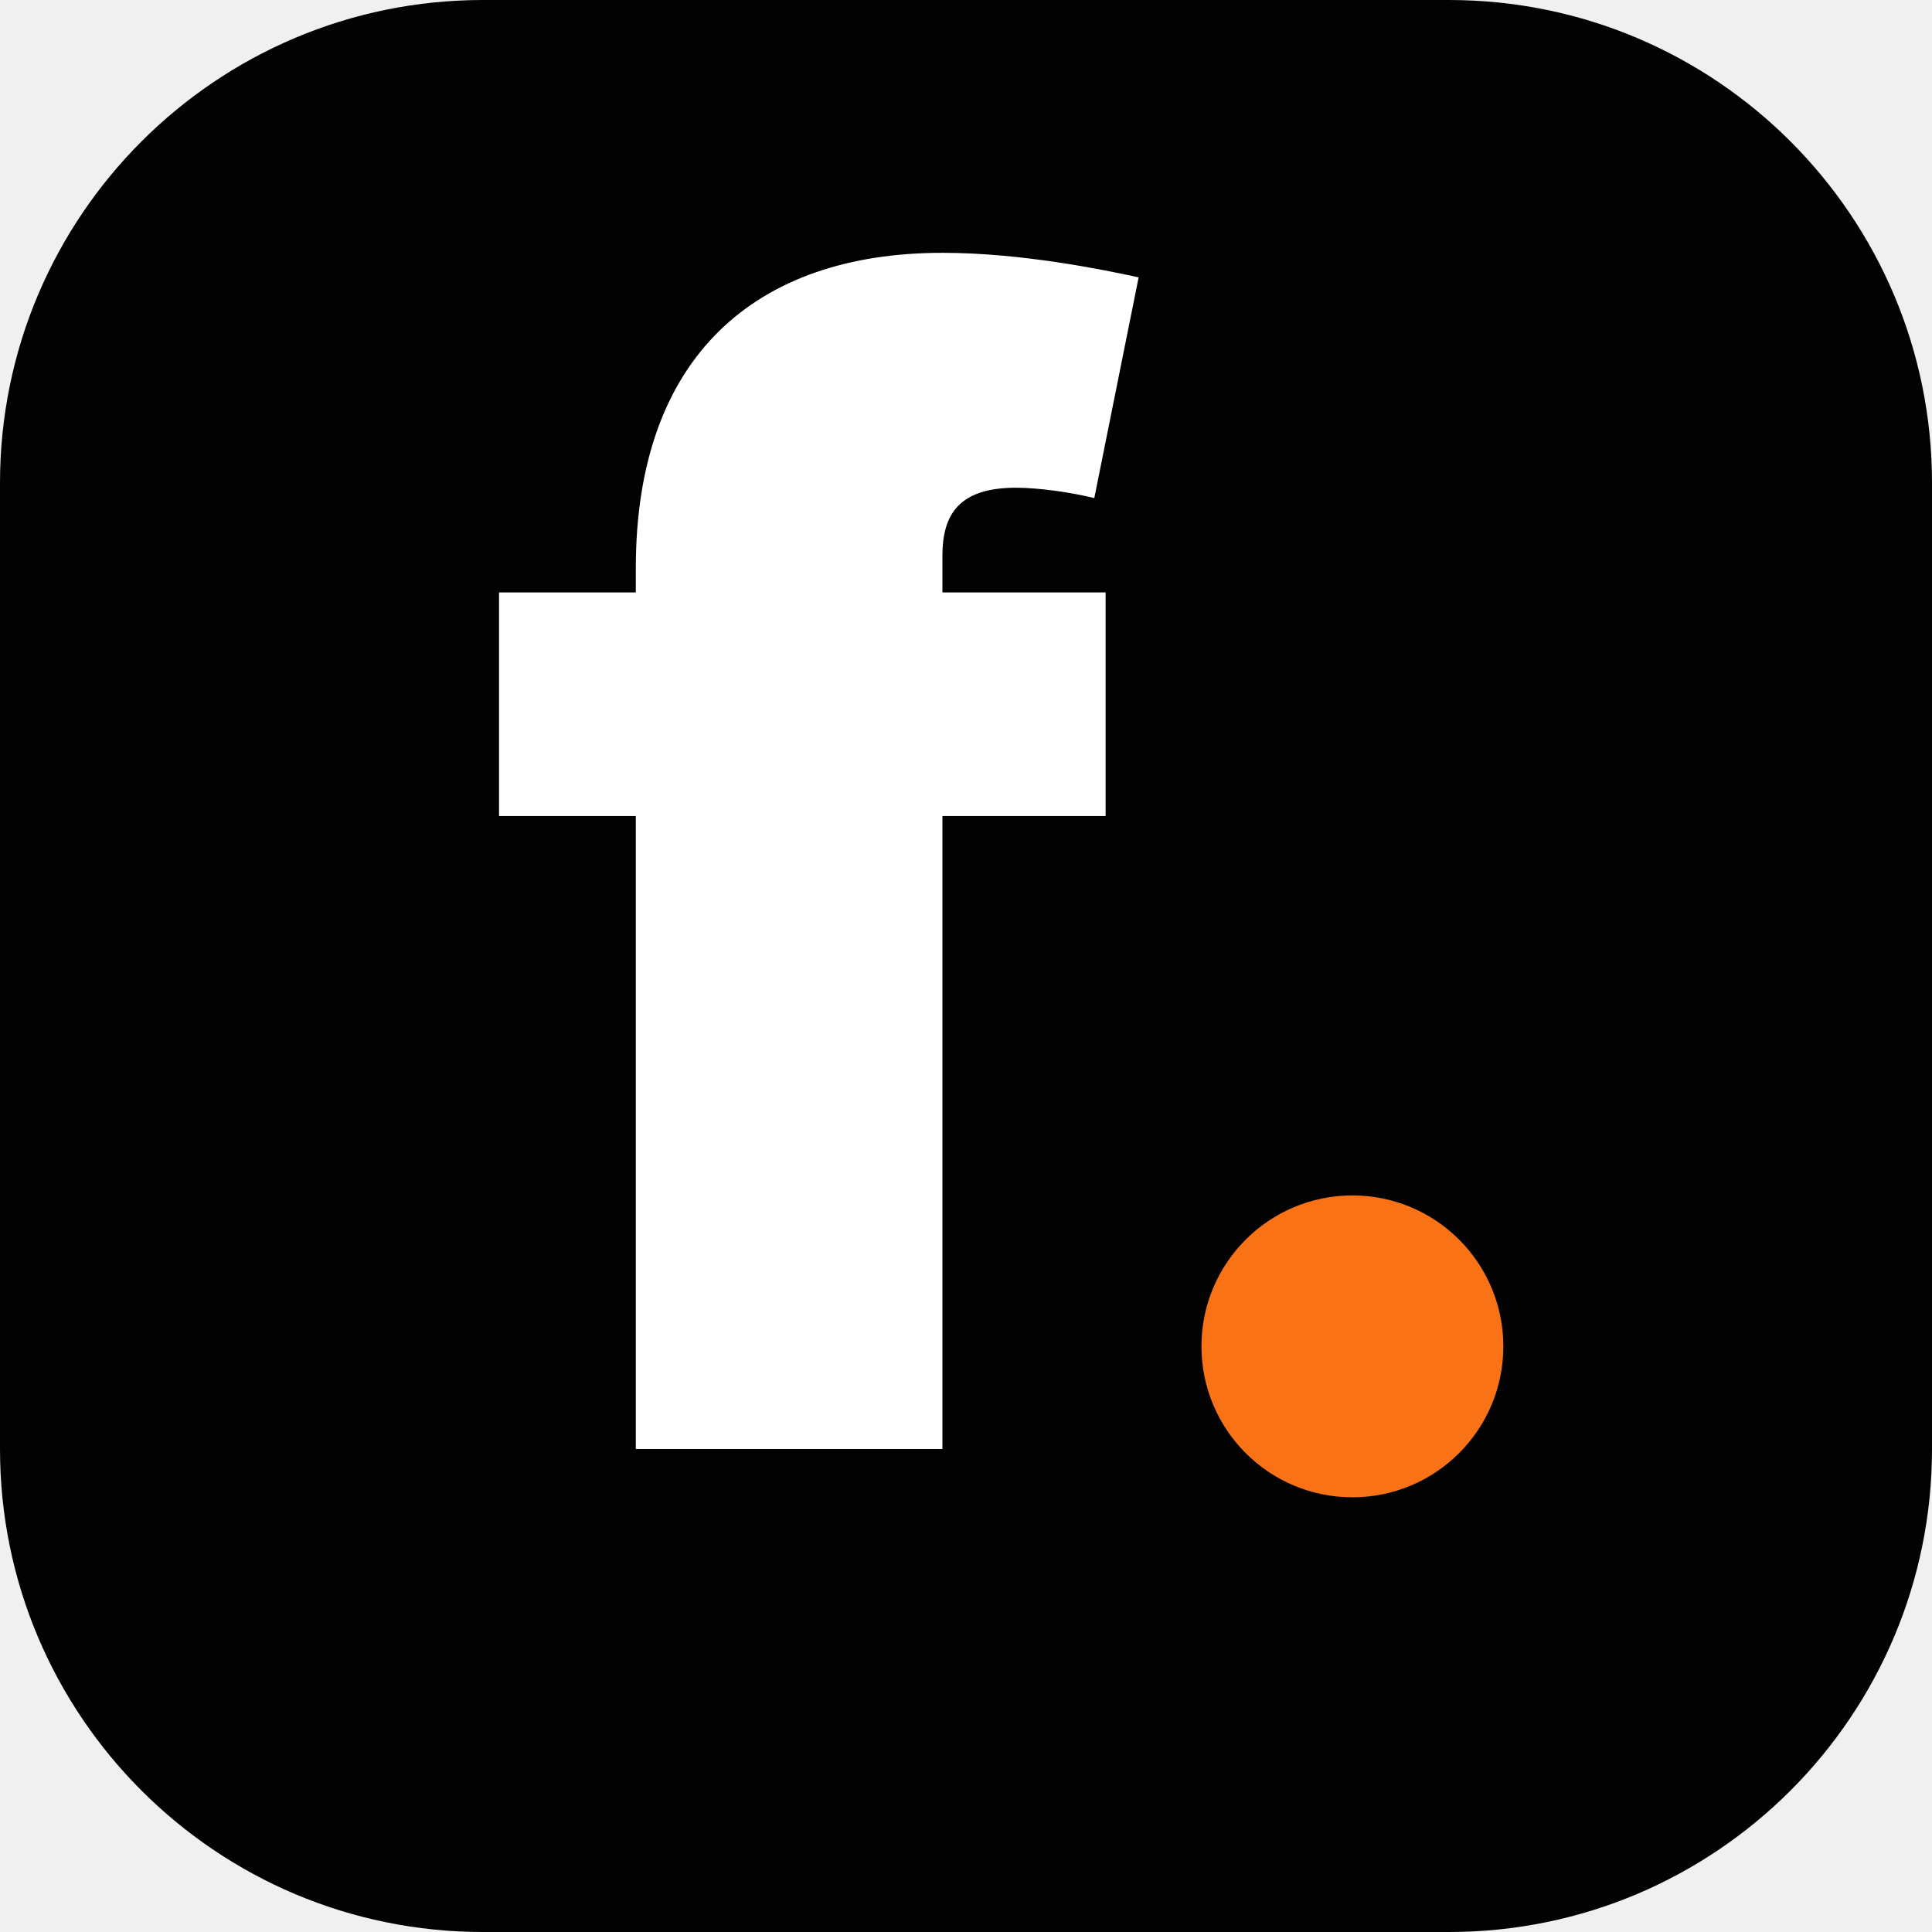
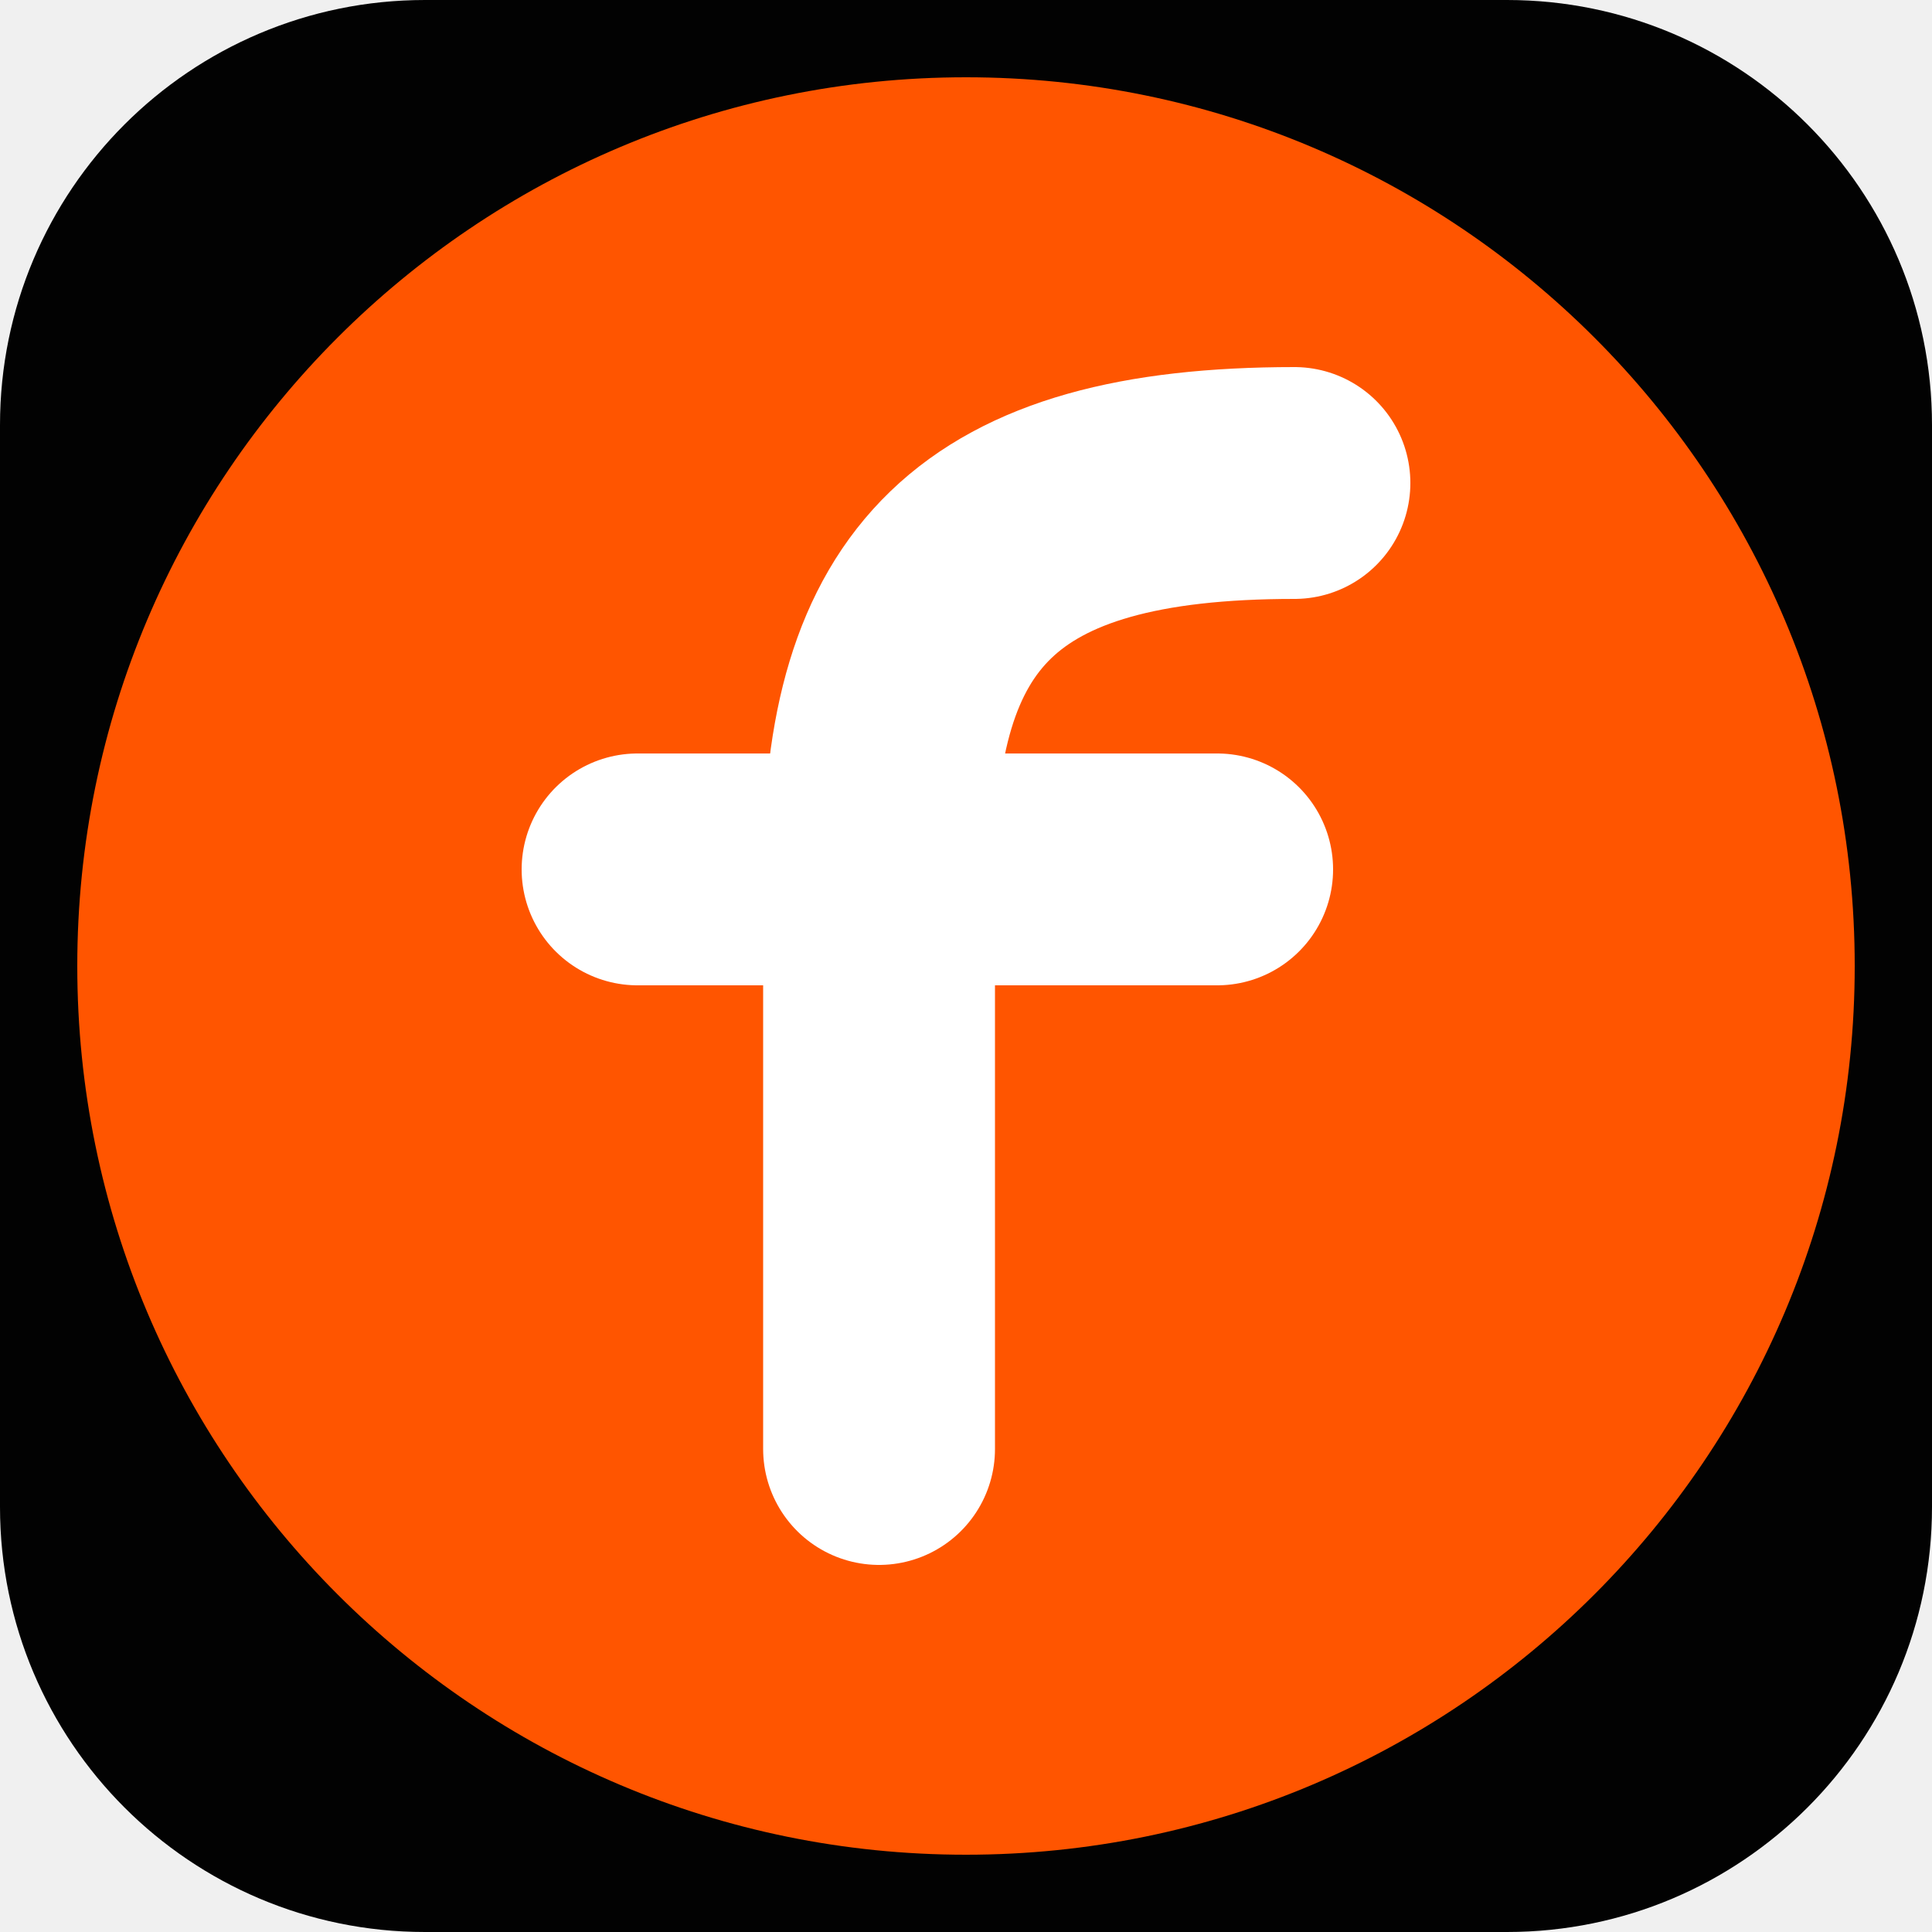
- <svg xmlns="http://www.w3.org/2000/svg" viewBox="0 0 32 32" fill="none">
-   <rect width="32" height="32" rx="8" fill="#020202" />
-   <text x="13.5" y="24" text-anchor="middle" font-family="Inter, Outfit, system-ui, 'Helvetica Neue', Arial, sans-serif" font-size="26" font-weight="900" letter-spacing="-1.5" fill="#ffffff">f</text>
-   <circle cx="22.4" cy="22.3" r="2.5" fill="#f97316" />
+ <svg xmlns="http://www.w3.org/2000/svg" viewBox="0 0 100 100" fill="none">
+   <rect width="100" height="100" rx="22" fill="#020202" />
+   <circle cx="50" cy="50" r="46" fill="#FF5500" />
+   <g fill="none" stroke="#ffffff" stroke-width="12" stroke-linecap="round" stroke-linejoin="round" transform="translate(4 0)">
+     <path d="M63 25 C 47 25 41.5 31 41.5 45 L 41.5 75" />
+     <path d="M29 45 H 59" />
+   </g>
</svg>
